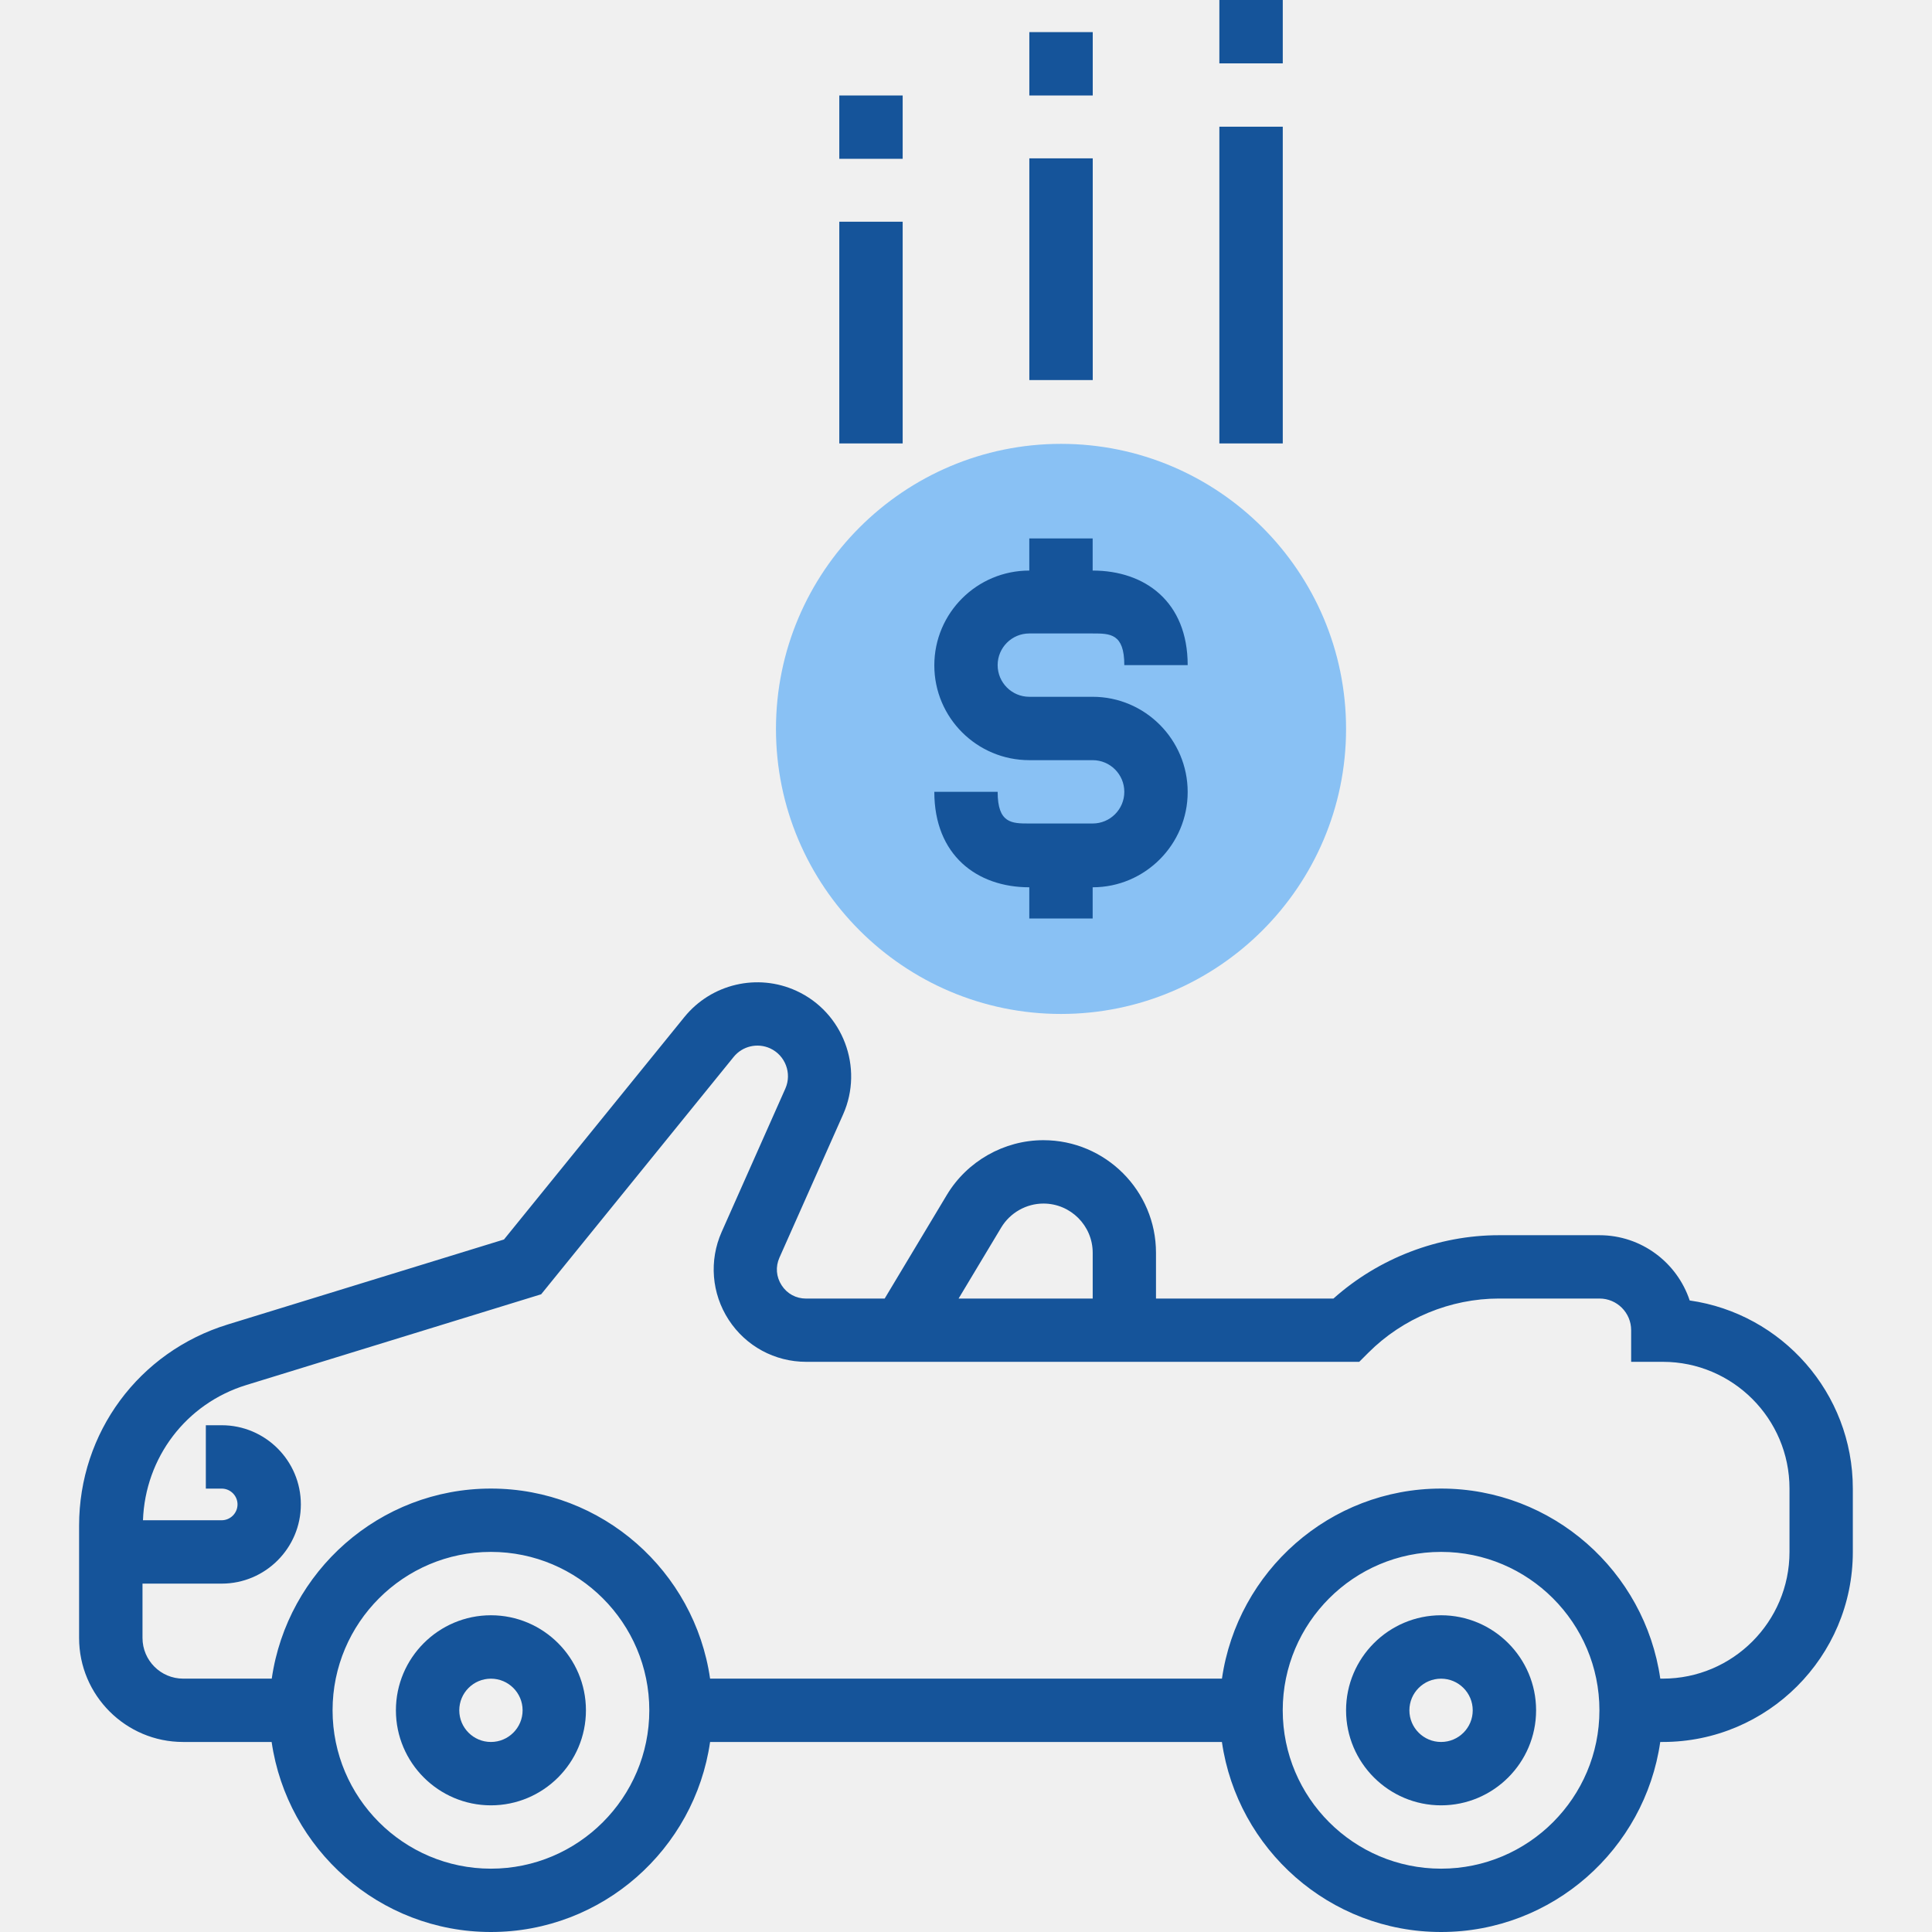
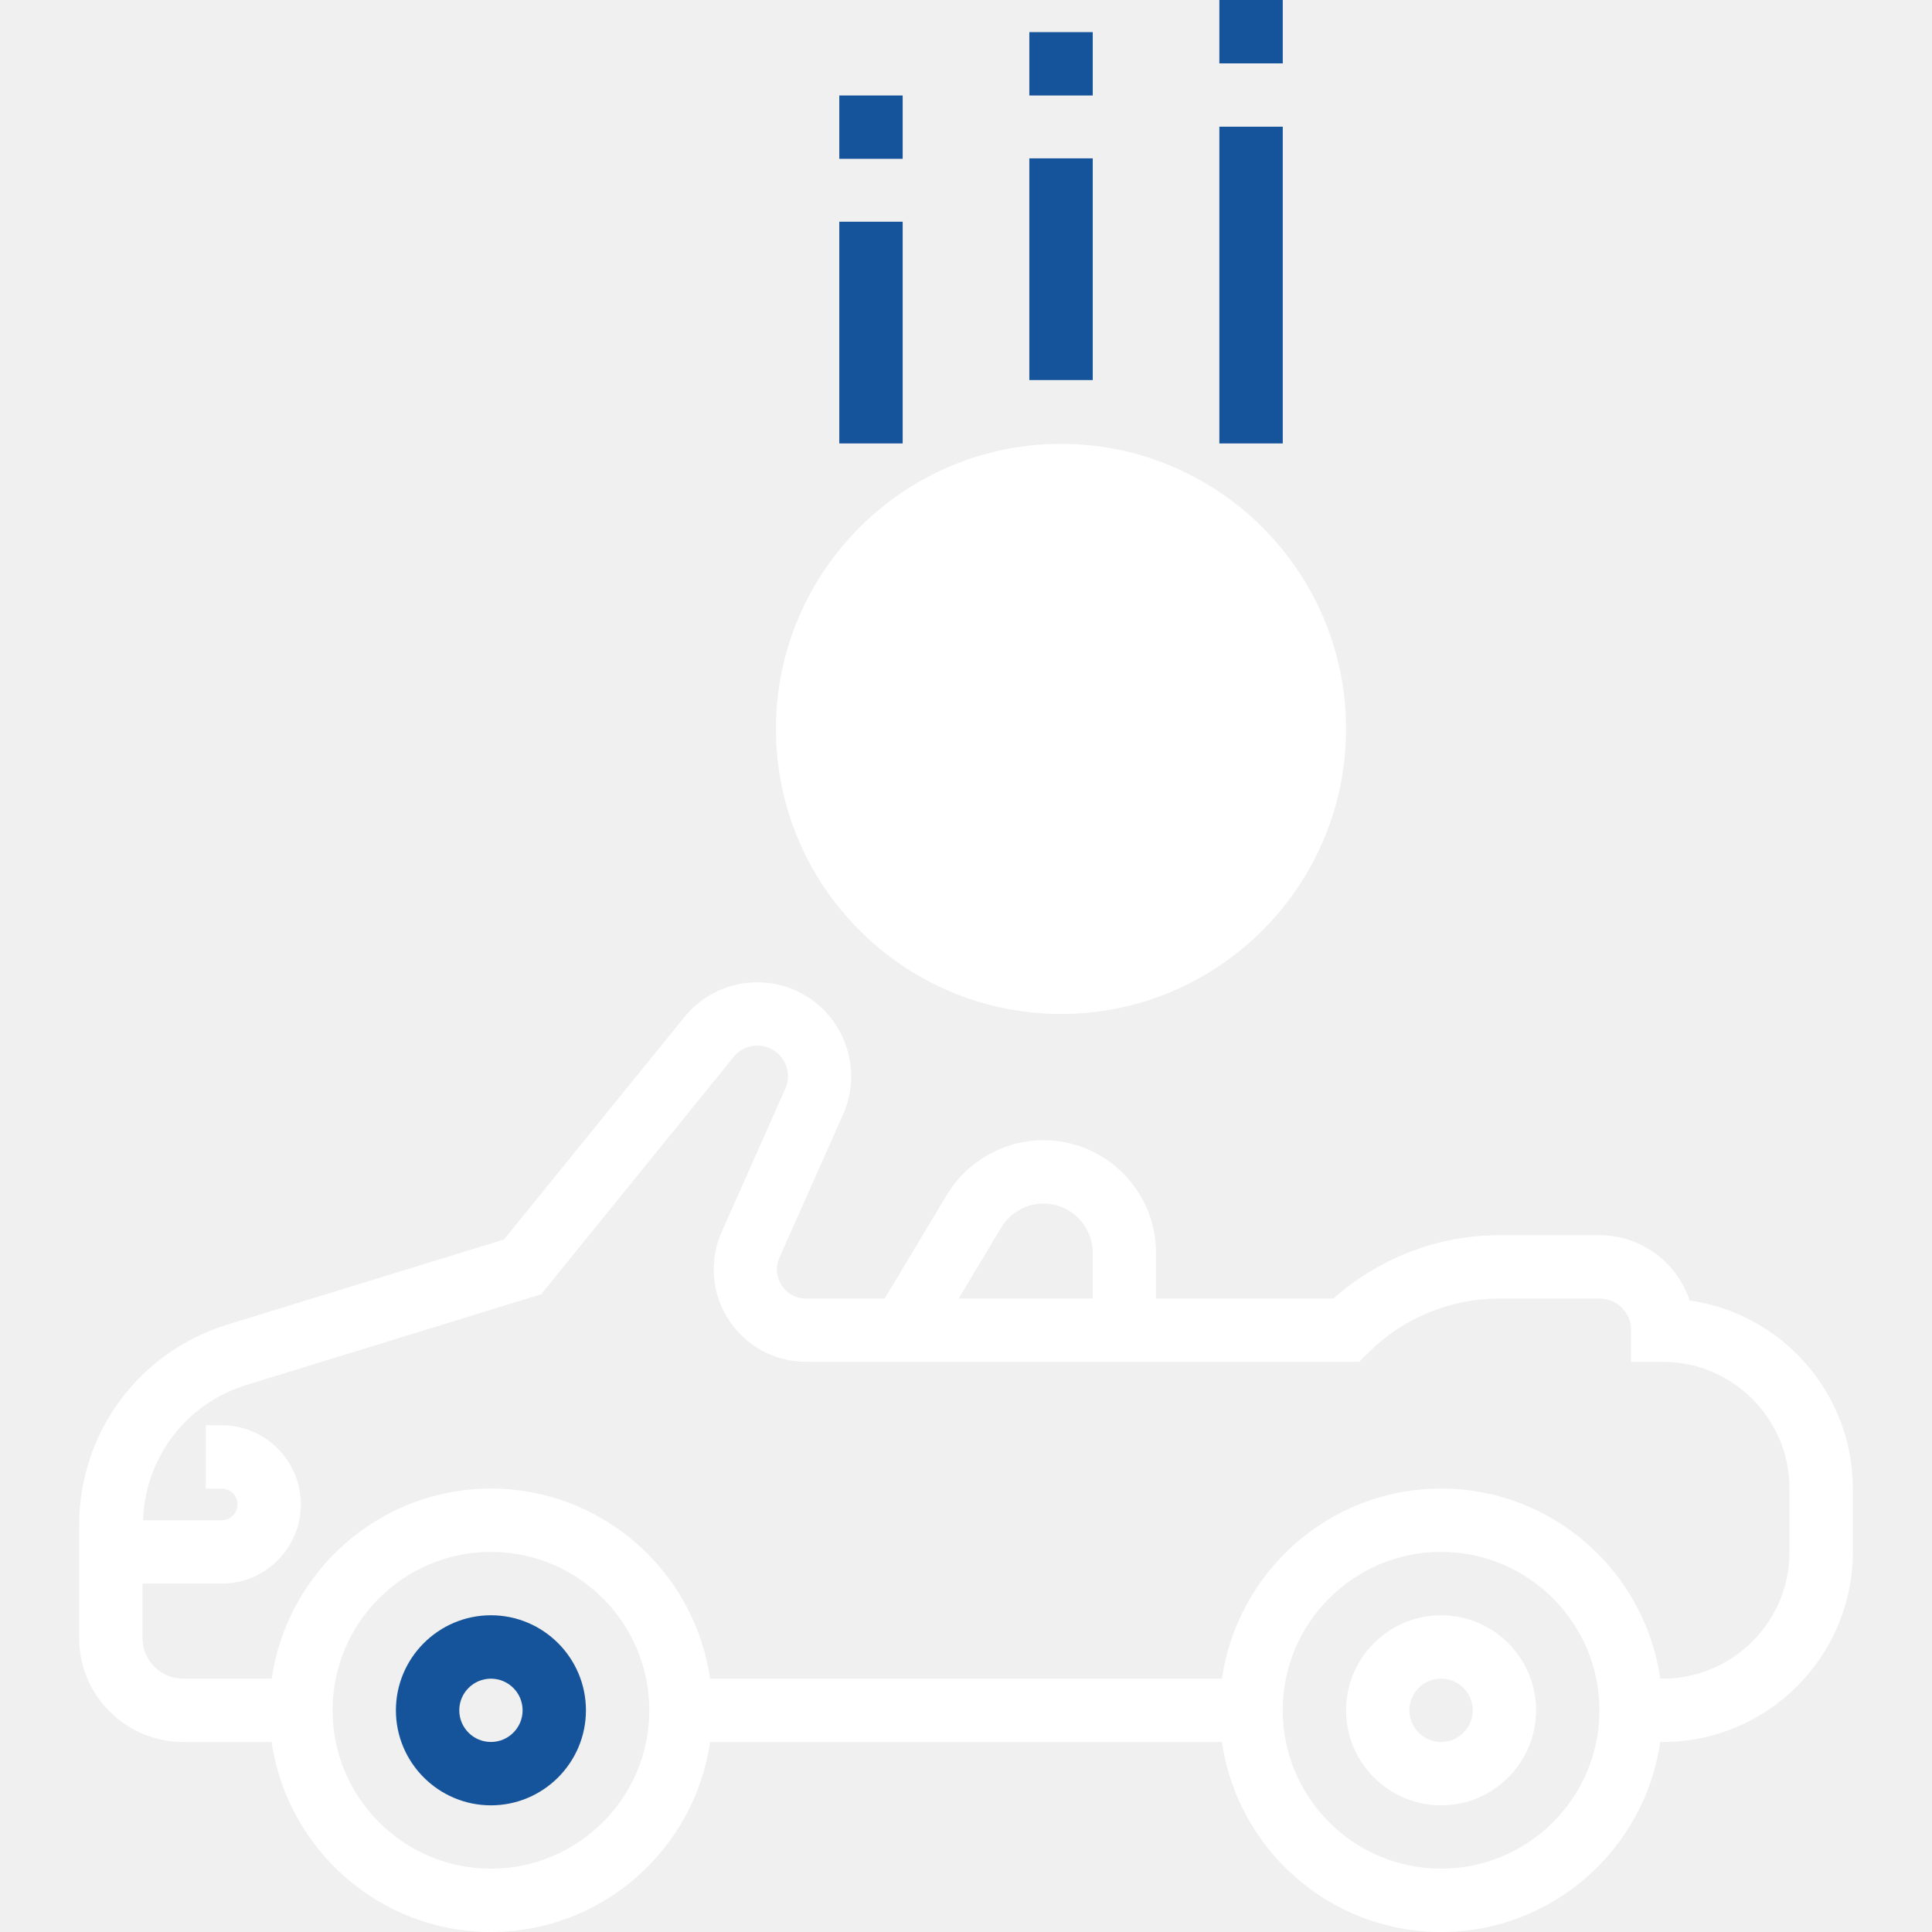
<svg xmlns="http://www.w3.org/2000/svg" version="1.1" id="Layer_1" x="0px" y="0px" width="50px" height="50px" viewBox="0 0 50 50" enable-background="new 0 0 50 50" xml:space="preserve">
  <g>
    <g>
-       <path fill="#89C1F4" d="M27.459,26.241c-4.068,0-7.377-3.309-7.377-7.377c0-4.068,3.309-7.377,7.377-7.377    s7.377,3.309,7.377,7.377C34.836,22.932,31.527,26.241,27.459,26.241z" />
+       <path fill="#fff" d="M27.459,26.241c-4.068,0-7.377-3.309-7.377-7.377c0-4.068,3.309-7.377,7.377-7.377    s7.377,3.309,7.377,7.377C34.836,22.932,31.527,26.241,27.459,26.241z" />
      <path fill="#15549A" d="M12.705,41.803c-1.355,0-2.459,1.104-2.459,2.46c0,1.355,1.104,2.459,2.459,2.459    c1.356,0,2.459-1.104,2.459-2.459C15.164,42.906,14.061,41.803,12.705,41.803z M12.705,45.082c-0.452,0-0.819-0.367-0.819-0.819    s0.367-0.819,0.819-0.819c0.453,0,0.82,0.367,0.82,0.819S13.157,45.082,12.705,45.082z" />
-       <path fill="#15549A" d="M37.295,41.803c-1.355,0-2.459,1.104-2.459,2.46c0,1.355,1.104,2.459,2.459,2.459s2.459-1.104,2.459-2.459    C39.754,42.906,38.65,41.803,37.295,41.803z M37.295,45.082c-0.453,0-0.82-0.367-0.82-0.819s0.367-0.819,0.82-0.819    c0.452,0,0.819,0.367,0.819,0.819C38.115,44.715,37.748,45.082,37.295,45.082z" />
-       <path fill="#15549A" d="M43.729,33.656c-0.325-0.98-1.249-1.689-2.336-1.689h-2.601c-1.572,0-3.113,0.595-4.283,1.64h-4.592    v-1.185c0-1.607-1.307-2.914-2.914-2.914c-1.017,0-1.974,0.543-2.498,1.415l-1.61,2.684h-2.034c-0.259,0-0.49-0.124-0.632-0.343    s-0.163-0.479-0.057-0.717l1.648-3.707c0.539-1.213-0.005-2.647-1.211-3.198c-1.007-0.461-2.199-0.181-2.898,0.68l-4.668,5.756    l-7.151,2.2c-2.299,0.708-3.845,2.799-3.845,5.205v2.908c0,1.484,1.208,2.691,2.691,2.691h2.292C7.433,47.857,9.82,50,12.705,50    c2.885,0,5.272-2.143,5.672-4.918h13.246C32.023,47.857,34.41,50,37.295,50s5.272-2.143,5.672-4.918h0.066    c2.712,0,4.918-2.206,4.918-4.918v-1.64C47.951,36.049,46.112,33.995,43.729,33.656z M25.912,31.767    c0.23-0.382,0.648-0.619,1.093-0.619c0.702,0,1.274,0.571,1.274,1.274v1.185h-3.471L25.912,31.767z M12.705,48.361    c-2.26,0-4.098-1.839-4.098-4.099s1.838-4.099,4.098-4.099s4.099,1.839,4.099,4.099S14.964,48.361,12.705,48.361z M37.295,48.361    c-2.26,0-4.098-1.839-4.098-4.099s1.838-4.099,4.098-4.099s4.098,1.839,4.098,4.099C41.394,46.522,39.555,48.361,37.295,48.361z     M46.312,40.164c0,1.809-1.471,3.279-3.278,3.279h-0.066c-0.399-2.776-2.787-4.919-5.672-4.919s-5.271,2.143-5.672,4.919H18.377    c-0.4-2.776-2.788-4.919-5.672-4.919c-2.884,0-5.272,2.143-5.672,4.919H4.74c-0.581,0-1.052-0.473-1.052-1.053v-1.406h2.049    c1.13,0,2.049-0.92,2.049-2.05s-0.919-2.049-2.049-2.049h-0.41v1.64h0.41c0.226,0,0.41,0.184,0.41,0.409s-0.185,0.41-0.41,0.41    H3.7c0.059-1.622,1.114-3.02,2.676-3.5l7.629-2.348l4.982-6.143c0.229-0.282,0.617-0.37,0.943-0.222    c0.393,0.18,0.57,0.646,0.395,1.041l-1.648,3.709c-0.33,0.742-0.262,1.593,0.181,2.275c0.443,0.682,1.193,1.088,2.006,1.088    h14.313l0.24-0.24c0.889-0.889,2.12-1.398,3.377-1.398h2.601c0.452,0,0.819,0.367,0.819,0.819v0.819h0.82    c1.808,0,3.278,1.471,3.278,3.279V40.164z" />
-       <path fill="#15549A" d="M28.278,21.312h-1.64c-0.452,0-0.819,0-0.819-0.82H24.18c0,1.64,1.103,2.471,2.458,2.471v0.808h1.64    v-0.808c1.356,0,2.459-1.109,2.459-2.465s-1.103-2.465-2.459-2.465h-1.64c-0.452,0-0.819-0.367-0.819-0.82    c0-0.452,0.367-0.819,0.819-0.819h1.64c0.452,0,0.819,0,0.819,0.819h1.64c0-1.639-1.103-2.447-2.459-2.447v-0.831h-1.64v0.831    c-1.355,0-2.458,1.098-2.458,2.453c0,1.356,1.103,2.454,2.458,2.454h1.64c0.452,0,0.819,0.367,0.819,0.819    C29.098,20.944,28.731,21.312,28.278,21.312z" />
+       <path fill="#fff" d="M37.295,41.803c-1.355,0-2.459,1.104-2.459,2.46c0,1.355,1.104,2.459,2.459,2.459s2.459-1.104,2.459-2.459    C39.754,42.906,38.65,41.803,37.295,41.803z M37.295,45.082c-0.453,0-0.82-0.367-0.82-0.819s0.367-0.819,0.82-0.819    c0.452,0,0.819,0.367,0.819,0.819C38.115,44.715,37.748,45.082,37.295,45.082z" />
+       <path fill="#fff" d="M43.729,33.656c-0.325-0.98-1.249-1.689-2.336-1.689h-2.601c-1.572,0-3.113,0.595-4.283,1.64h-4.592    v-1.185c0-1.607-1.307-2.914-2.914-2.914c-1.017,0-1.974,0.543-2.498,1.415l-1.61,2.684h-2.034c-0.259,0-0.49-0.124-0.632-0.343    s-0.163-0.479-0.057-0.717l1.648-3.707c0.539-1.213-0.005-2.647-1.211-3.198c-1.007-0.461-2.199-0.181-2.898,0.68l-4.668,5.756    l-7.151,2.2c-2.299,0.708-3.845,2.799-3.845,5.205v2.908c0,1.484,1.208,2.691,2.691,2.691h2.292C7.433,47.857,9.82,50,12.705,50    c2.885,0,5.272-2.143,5.672-4.918h13.246C32.023,47.857,34.41,50,37.295,50s5.272-2.143,5.672-4.918h0.066    c2.712,0,4.918-2.206,4.918-4.918v-1.64C47.951,36.049,46.112,33.995,43.729,33.656z M25.912,31.767    c0.23-0.382,0.648-0.619,1.093-0.619c0.702,0,1.274,0.571,1.274,1.274v1.185h-3.471L25.912,31.767z M12.705,48.361    c-2.26,0-4.098-1.839-4.098-4.099s1.838-4.099,4.098-4.099s4.099,1.839,4.099,4.099S14.964,48.361,12.705,48.361z M37.295,48.361    c-2.26,0-4.098-1.839-4.098-4.099s1.838-4.099,4.098-4.099s4.098,1.839,4.098,4.099C41.394,46.522,39.555,48.361,37.295,48.361z     M46.312,40.164c0,1.809-1.471,3.279-3.278,3.279h-0.066c-0.399-2.776-2.787-4.919-5.672-4.919s-5.271,2.143-5.672,4.919H18.377    c-0.4-2.776-2.788-4.919-5.672-4.919c-2.884,0-5.272,2.143-5.672,4.919H4.74c-0.581,0-1.052-0.473-1.052-1.053v-1.406h2.049    c1.13,0,2.049-0.92,2.049-2.05s-0.919-2.049-2.049-2.049h-0.41v1.64h0.41c0.226,0,0.41,0.184,0.41,0.409s-0.185,0.41-0.41,0.41    H3.7c0.059-1.622,1.114-3.02,2.676-3.5l7.629-2.348l4.982-6.143c0.229-0.282,0.617-0.37,0.943-0.222    c0.393,0.18,0.57,0.646,0.395,1.041l-1.648,3.709c-0.33,0.742-0.262,1.593,0.181,2.275c0.443,0.682,1.193,1.088,2.006,1.088    h14.313l0.24-0.24c0.889-0.889,2.12-1.398,3.377-1.398h2.601c0.452,0,0.819,0.367,0.819,0.819v0.819h0.82    c1.808,0,3.278,1.471,3.278,3.279V40.164z" />
+       <path fill="#fff" d="M28.278,21.312h-1.64c-0.452,0-0.819,0-0.819-0.82H24.18c0,1.64,1.103,2.471,2.458,2.471v0.808h1.64    v-0.808c1.356,0,2.459-1.109,2.459-2.465s-1.103-2.465-2.459-2.465h-1.64c-0.452,0-0.819-0.367-0.819-0.82    c0-0.452,0.367-0.819,0.819-0.819h1.64c0.452,0,0.819,0,0.819,0.819h1.64c0-1.639-1.103-2.447-2.459-2.447v-0.831h-1.64v0.831    c-1.355,0-2.458,1.098-2.458,2.453c0,1.356,1.103,2.454,2.458,2.454h1.64c0.452,0,0.819,0.367,0.819,0.819    C29.098,20.944,28.731,21.312,28.278,21.312z" />
      <rect x="26.639" y="4.098" fill="#15549A" width="1.641" height="5.738" />
      <rect x="26.639" y="0.831" fill="#15549A" width="1.641" height="1.64" />
      <rect x="31.557" y="3.279" fill="#15549A" width="1.641" height="8.197" />
      <rect x="31.557" fill="#15549A" width="1.641" height="1.64" />
      <rect x="21.721" y="5.738" fill="#15549A" width="1.64" height="5.738" />
      <rect x="21.721" y="2.471" fill="#15549A" width="1.64" height="1.639" />
    </g>
  </g>
</svg>
